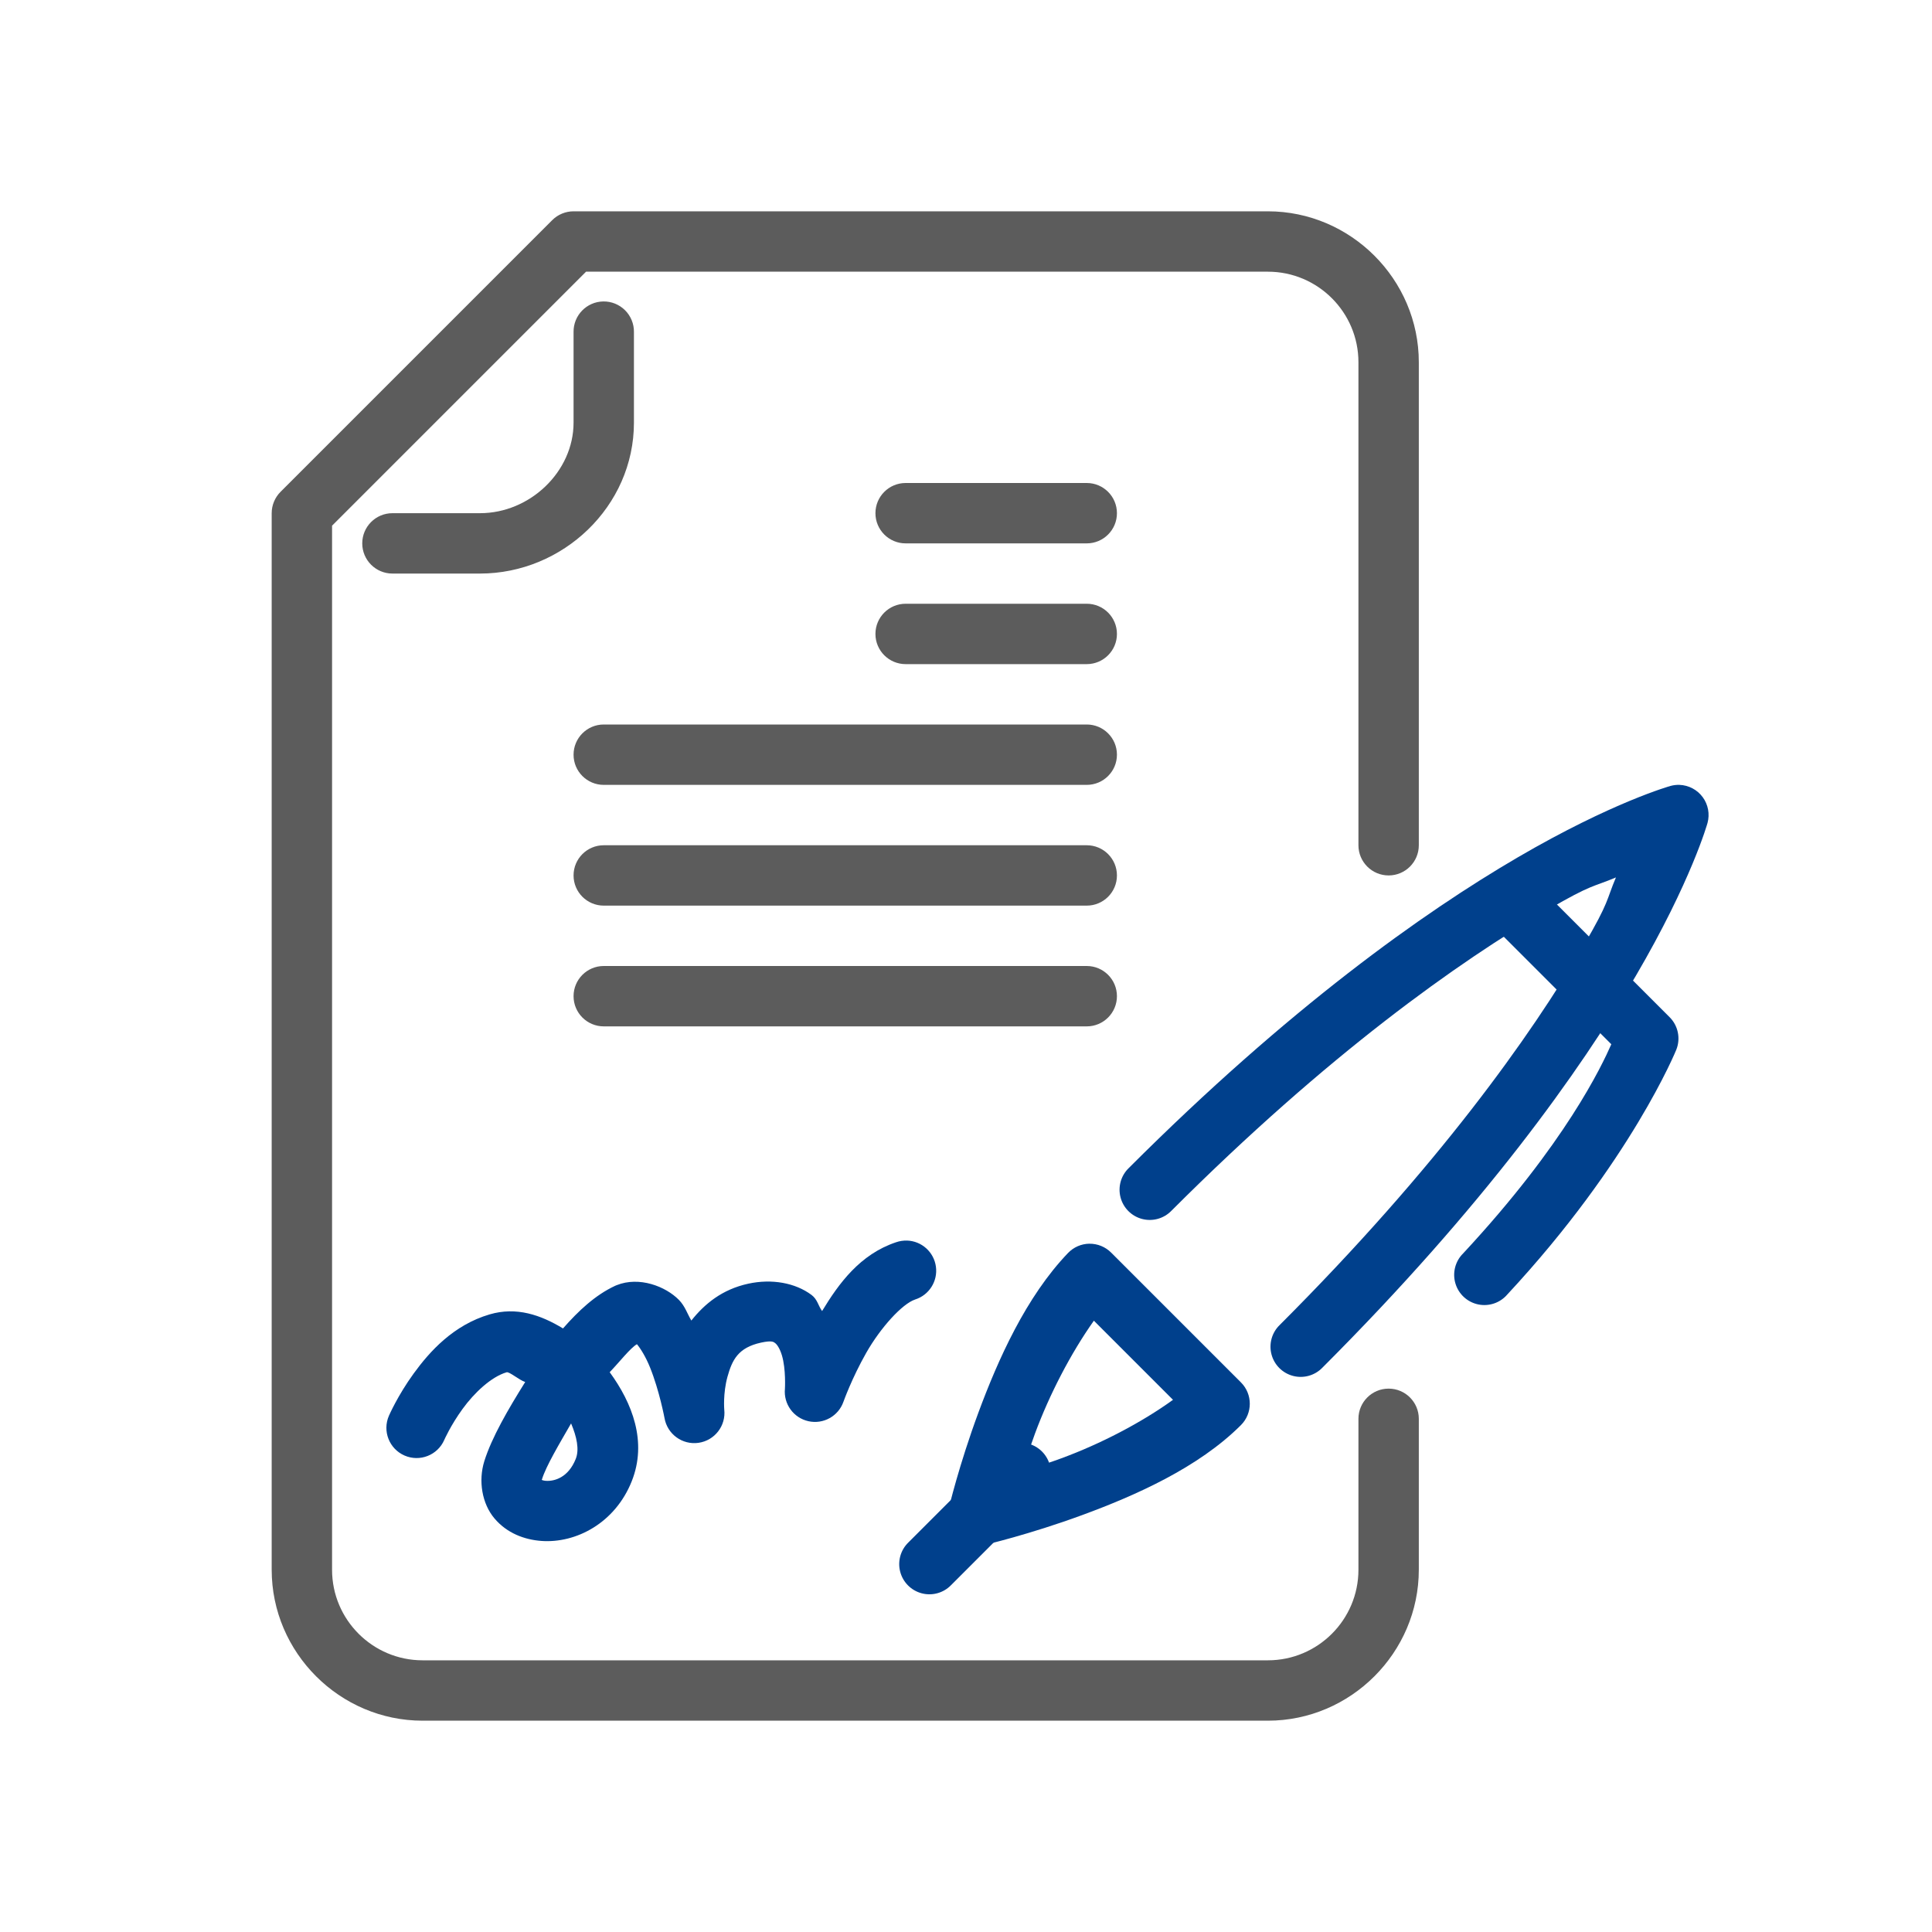
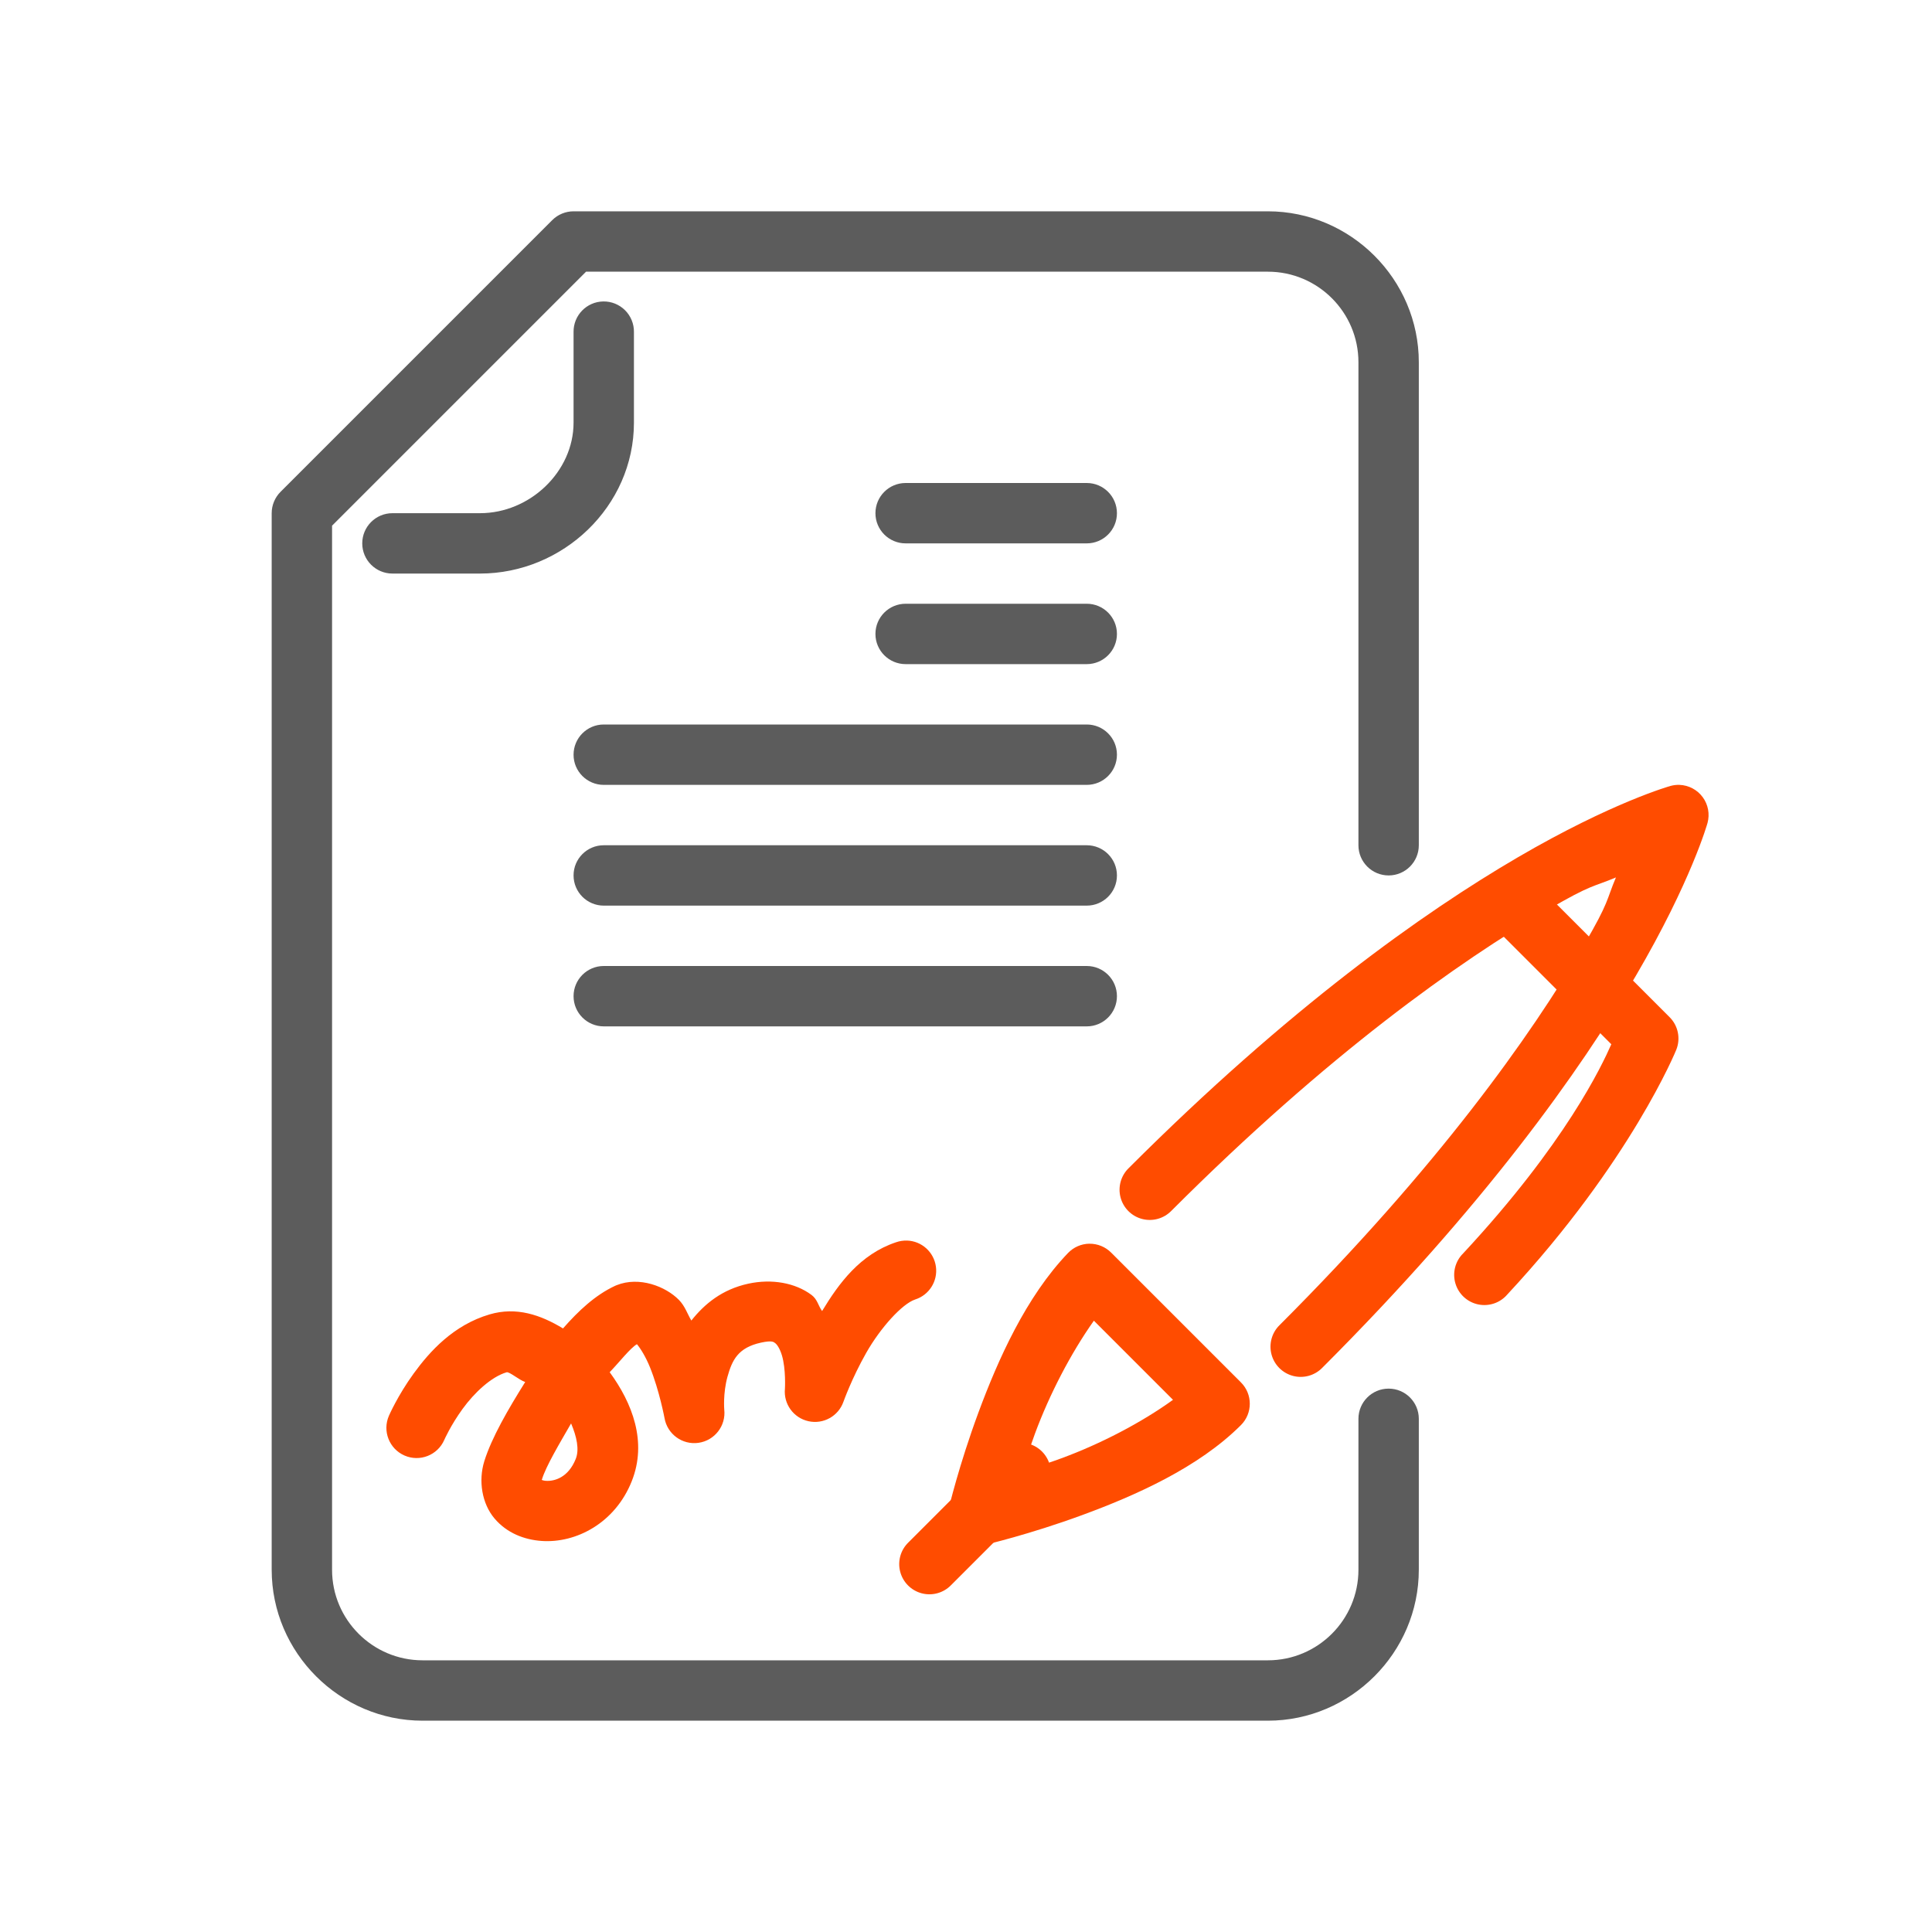
<svg xmlns="http://www.w3.org/2000/svg" enable-background="new 0 0 64 64" id="Layer_1" version="1.1" viewBox="0 0 64 64" xml:space="preserve">
  <defs id="defs96" />
  <path style="color:#000000;font-style:normal;font-variant:normal;font-weight:normal;font-stretch:normal;font-size:medium;line-height:normal;font-family:sans-serif;text-indent:0;text-align:start;text-decoration:none;text-decoration-line:none;text-decoration-style:solid;text-decoration-color:#000000;letter-spacing:normal;word-spacing:normal;text-transform:none;direction:ltr;block-progression:tb;writing-mode:lr-tb;baseline-shift:baseline;text-anchor:start;white-space:normal;clip-rule:nonzero;display:inline;overflow:visible;visibility:visible;opacity:1;isolation:auto;mix-blend-mode:normal;color-interpolation:sRGB;color-interpolation-filters:linearRGB;solid-color:#000000;solid-opacity:1;fill:#5c5c5c;fill-opacity:1;fill-rule:nonzero;stroke:none;stroke-width:2;stroke-linecap:round;stroke-linejoin:round;stroke-miterlimit:10;stroke-dasharray:none;stroke-dashoffset:0;stroke-opacity:1;color-rendering:auto;image-rendering:auto;shape-rendering:auto;text-rendering:auto;enable-background:accumulate" d="M 19,7 A 1,1 0 0 0 18.293,7.293 L 9.293,16.293 A 1,1 0 0 0 9,17 l 0,35 c 0,2.745 2.255,5 5,5 l 28,0 c 2.745,0 5,-2.255 5,-5 l 0,-5 a 1,1 0 1 0 -2,0 l 0,5 c 0,1.655 -1.345,3 -3,3 l -28,0 c -1.655,0 -3,-1.345 -3,-3 L 11,17.414 19.414,9 42,9 c 1.655,0 3,1.345 3,3 l 0,16 a 1,1 0 1 0 2,0 L 47,12 C 47,9.255 44.745,7 42,7 L 19,7 Z" id="path70" />
  <path style="color:#000000;font-style:normal;font-variant:normal;font-weight:normal;font-stretch:normal;font-size:medium;line-height:normal;font-family:sans-serif;text-indent:0;text-align:start;text-decoration:none;text-decoration-line:none;text-decoration-style:solid;text-decoration-color:#000000;letter-spacing:normal;word-spacing:normal;text-transform:none;direction:ltr;block-progression:tb;writing-mode:lr-tb;baseline-shift:baseline;text-anchor:start;white-space:normal;clip-rule:nonzero;display:inline;overflow:visible;visibility:visible;opacity:1;isolation:auto;mix-blend-mode:normal;color-interpolation:sRGB;color-interpolation-filters:linearRGB;solid-color:#000000;solid-opacity:1;fill:#5c5c5c;fill-opacity:1;fill-rule:nonzero;stroke:none;stroke-width:2;stroke-linecap:round;stroke-linejoin:round;stroke-miterlimit:10;stroke-dasharray:none;stroke-dashoffset:0;stroke-opacity:1;color-rendering:auto;image-rendering:auto;shape-rendering:auto;text-rendering:auto;enable-background:accumulate" d="M 19.984,9.986 A 1,1 0 0 0 19,11 l 0,3 c 0,1.624 -1.445,3 -3.1,3 L 13,17 a 1,1 0 1 0 0,2 l 2.9,0 C 18.646,19 21,16.776 21,14 l 0,-3 A 1,1 0 0 0 19.984,9.986 Z" id="path72" />
-   <path style="color:#000000;font-style:normal;font-variant:normal;font-weight:normal;font-stretch:normal;font-size:medium;line-height:normal;font-family:sans-serif;text-indent:0;text-align:start;text-decoration:none;text-decoration-line:none;text-decoration-style:solid;text-decoration-color:#000000;letter-spacing:normal;word-spacing:normal;text-transform:none;direction:ltr;block-progression:tb;writing-mode:lr-tb;baseline-shift:baseline;text-anchor:start;white-space:normal;clip-rule:nonzero;display:inline;overflow:visible;visibility:visible;opacity:1;isolation:auto;mix-blend-mode:normal;color-interpolation:sRGB;color-interpolation-filters:linearRGB;solid-color:#000000;solid-opacity:1;fill:#00408c;fill-opacity:1;fill-rule:nonzero;stroke:none;stroke-width:2;stroke-linecap:round;stroke-linejoin:round;stroke-miterlimit:10;stroke-dasharray:none;stroke-dashoffset:0;stroke-opacity:1;color-rendering:auto;image-rendering:auto;shape-rendering:auto;text-rendering:auto;enable-background:accumulate" d="m 55.635,26 a 1,1 0 0 0 -0.297,0.035 c 0,0 -1.916,0.531 -5.055,2.363 -3.139,1.832 -7.583,4.988 -12.891,10.295 a 1,1 0 1 0 1.414,1.414 c 5.193,-5.193 9.499,-8.238 12.484,-9.98 1.464,-0.854 1.472,-0.736 2.24,-1.061 -0.326,0.77 -0.205,0.779 -1.068,2.254 -1.755,2.998 -4.827,7.329 -10.07,12.572 a 1,1 0 1 0 1.414,1.414 c 5.357,-5.357 8.536,-9.825 10.381,-12.977 1.845,-3.152 2.377,-5.068 2.377,-5.068 A 1,1 0 0 0 55.635,26 Z" id="path74" />
-   <path style="color:#000000;font-style:normal;font-variant:normal;font-weight:normal;font-stretch:normal;font-size:medium;line-height:normal;font-family:sans-serif;text-indent:0;text-align:start;text-decoration:none;text-decoration-line:none;text-decoration-style:solid;text-decoration-color:#000000;letter-spacing:normal;word-spacing:normal;text-transform:none;direction:ltr;block-progression:tb;writing-mode:lr-tb;baseline-shift:baseline;text-anchor:start;white-space:normal;clip-rule:nonzero;display:inline;overflow:visible;visibility:visible;opacity:1;isolation:auto;mix-blend-mode:normal;color-interpolation:sRGB;color-interpolation-filters:linearRGB;solid-color:#000000;solid-opacity:1;fill:#00408c;fill-opacity:1;fill-rule:nonzero;stroke:none;stroke-width:2;stroke-linecap:round;stroke-linejoin:round;stroke-miterlimit:10;stroke-dasharray:none;stroke-dashoffset:0;stroke-opacity:1;color-rendering:auto;image-rendering:auto;shape-rendering:auto;text-rendering:auto;enable-background:accumulate" d="m 36.086,41.199 a 1,1 0 0 0 -0.707,0.309 c -1.391,1.449 -2.32,3.536 -2.967,5.283 -0.647,1.748 -0.984,3.18 -0.984,3.18 a 1,1 0 0 0 1.199,1.203 c 0,0 1.457,-0.337 3.219,-0.984 1.762,-0.648 3.851,-1.571 5.262,-2.982 a 1,1 0 0 0 0,-1.414 l -4.301,-4.301 a 1,1 0 0 0 -0.721,-0.293 z m 0.15,2.551 2.621,2.621 c -1.046,0.756 -2.402,1.461 -3.703,1.939 -0.683,0.251 -0.738,0.232 -1.242,0.381 0.148,-0.494 0.128,-0.54 0.375,-1.207 0.478,-1.292 1.185,-2.656 1.949,-3.734 z" id="path76" />
-   <path style="color:#000000;font-style:normal;font-variant:normal;font-weight:normal;font-stretch:normal;font-size:medium;line-height:normal;font-family:sans-serif;text-indent:0;text-align:start;text-decoration:none;text-decoration-line:none;text-decoration-style:solid;text-decoration-color:#000000;letter-spacing:normal;word-spacing:normal;text-transform:none;direction:ltr;block-progression:tb;writing-mode:lr-tb;baseline-shift:baseline;text-anchor:start;white-space:normal;clip-rule:nonzero;display:inline;overflow:visible;visibility:visible;opacity:1;isolation:auto;mix-blend-mode:normal;color-interpolation:sRGB;color-interpolation-filters:linearRGB;solid-color:#000000;solid-opacity:1;fill:#00408c;fill-opacity:1;fill-rule:nonzero;stroke:none;stroke-width:2;stroke-linecap:round;stroke-linejoin:round;stroke-miterlimit:10;stroke-dasharray:none;stroke-dashoffset:0;stroke-opacity:1;color-rendering:auto;image-rendering:auto;shape-rendering:auto;text-rendering:auto;enable-background:accumulate" d="m 50.09,28.891 a 1,1 0 0 0 -0.697,1.717 l 3.984,3.984 c -0.313,0.709 -1.517,3.282 -4.908,6.928 a 1,1 0 1 0 1.463,1.361 c 4.105,-4.413 5.598,-8.109 5.598,-8.109 a 1,1 0 0 0 -0.223,-1.078 l -4.5,-4.5 a 1,1 0 0 0 -0.717,-0.303 z" id="path78" />
-   <path style="color:#000000;font-style:normal;font-variant:normal;font-weight:normal;font-stretch:normal;font-size:medium;line-height:normal;font-family:sans-serif;text-indent:0;text-align:start;text-decoration:none;text-decoration-line:none;text-decoration-style:solid;text-decoration-color:#000000;letter-spacing:normal;word-spacing:normal;text-transform:none;direction:ltr;block-progression:tb;writing-mode:lr-tb;baseline-shift:baseline;text-anchor:start;white-space:normal;clip-rule:nonzero;display:inline;overflow:visible;visibility:visible;opacity:1;isolation:auto;mix-blend-mode:normal;color-interpolation:sRGB;color-interpolation-filters:linearRGB;solid-color:#000000;solid-opacity:1;fill:#00408c;fill-opacity:1;fill-rule:nonzero;stroke:none;stroke-width:2;stroke-linecap:round;stroke-linejoin:round;stroke-miterlimit:10;stroke-dasharray:none;stroke-dashoffset:0;stroke-opacity:1;color-rendering:auto;image-rendering:auto;shape-rendering:auto;text-rendering:auto;enable-background:accumulate" d="m 33.781,47.791 a 1,1 0 0 0 -0.688,0.303 l -3,3 a 1,1 0 1 0 1.414,1.414 l 3,-3 A 1,1 0 0 0 33.781,47.791 Z" id="line80" />
-   <path style="color:#000000;font-style:normal;font-variant:normal;font-weight:normal;font-stretch:normal;font-size:medium;line-height:normal;font-family:sans-serif;text-indent:0;text-align:start;text-decoration:none;text-decoration-line:none;text-decoration-style:solid;text-decoration-color:#000000;letter-spacing:normal;word-spacing:normal;text-transform:none;direction:ltr;block-progression:tb;writing-mode:lr-tb;baseline-shift:baseline;text-anchor:start;white-space:normal;clip-rule:nonzero;display:inline;overflow:visible;visibility:visible;opacity:1;isolation:auto;mix-blend-mode:normal;color-interpolation:sRGB;color-interpolation-filters:linearRGB;solid-color:#000000;solid-opacity:1;fill:#00408c;fill-opacity:1;fill-rule:nonzero;stroke:none;stroke-width:2;stroke-linecap:round;stroke-linejoin:round;stroke-miterlimit:10;stroke-dasharray:none;stroke-dashoffset:0;stroke-opacity:1;color-rendering:auto;image-rendering:auto;shape-rendering:auto;text-rendering:auto;enable-background:accumulate" d="m 30.047,41.096 a 1,1 0 0 0 -0.363,0.055 c -1.196,0.399 -1.899,1.368 -2.451,2.279 -0.132,-0.18 -0.151,-0.385 -0.352,-0.535 -0.537,-0.4 -1.314,-0.541 -2.094,-0.371 -0.864,0.188 -1.448,0.669 -1.885,1.221 -0.137,-0.23 -0.209,-0.477 -0.412,-0.684 -0.442,-0.45 -1.316,-0.787 -2.062,-0.488 a 1,1 0 0 0 -0.051,0.021 C 19.714,42.903 19.163,43.423 18.65,44.006 17.913,43.559 17.108,43.279 16.219,43.541 15.021,43.893 14.233,44.77 13.703,45.5 c -0.53,0.73 -0.82,1.4 -0.82,1.4 a 1,1 0 0 0 1.834,0.799 c 0,0 0.21,-0.481 0.605,-1.025 0.395,-0.545 0.956,-1.067 1.459,-1.215 0.093,-0.027 0.408,0.252 0.617,0.322 -0.565,0.902 -1.108,1.836 -1.354,2.621 -0.205,0.656 -0.076,1.411 0.336,1.898 0.412,0.488 0.992,0.706 1.562,0.746 1.141,0.08 2.432,-0.593 2.984,-1.975 0.523,-1.309 0.017,-2.595 -0.729,-3.615 0.329,-0.344 0.681,-0.799 0.902,-0.928 0.115,0.136 0.291,0.414 0.434,0.77 0.311,0.771 0.48,1.678 0.48,1.678 a 1,1 0 0 0 1.979,-0.283 c 0,0 -0.046,-0.536 0.107,-1.088 0.154,-0.551 0.349,-0.963 1.111,-1.129 0.37,-0.08 0.419,-0.021 0.473,0.02 0.054,0.04 0.15,0.172 0.219,0.402 0.137,0.46 0.1,1.105 0.1,1.105 a 1,1 0 0 0 1.939,0.43 c 0,0 0.276,-0.777 0.752,-1.615 0.476,-0.839 1.195,-1.628 1.621,-1.77 a 1,1 0 0 0 -0.27,-1.953 z m -11.129,6.057 c 0.187,0.439 0.279,0.865 0.154,1.176 -0.247,0.618 -0.706,0.745 -0.99,0.725 -0.142,-0.01 -0.193,-0.066 -0.172,-0.041 0.021,0.025 -1.13e-4,0.13 0.045,-0.014 0.138,-0.442 0.574,-1.171 0.963,-1.846 z" id="path82" />
+   <path style="color:#000000;font-style:normal;font-variant:normal;font-weight:normal;font-stretch:normal;font-size:medium;line-height:normal;font-family:sans-serif;text-indent:0;text-align:start;text-decoration:none;text-decoration-line:none;text-decoration-style:solid;text-decoration-color:#000000;letter-spacing:normal;word-spacing:normal;text-transform:none;direction:ltr;block-progression:tb;writing-mode:lr-tb;baseline-shift:baseline;text-anchor:start;white-space:normal;clip-rule:nonzero;display:inline;overflow:visible;visibility:visible;opacity:1;isolation:auto;mix-blend-mode:normal;color-interpolation:sRGB;color-interpolation-filters:linearRGB;solid-color:#000000;solid-opacity:1;fill:#ff4c00;fill-opacity:1;fill-rule:nonzero;stroke:none;stroke-width:2;stroke-linecap:round;stroke-linejoin:round;stroke-miterlimit:10;stroke-dasharray:none;stroke-dashoffset:0;stroke-opacity:1;color-rendering:auto;image-rendering:auto;shape-rendering:auto;text-rendering:auto;enable-background:accumulate" d="m 55.635,26 a 1,1 0 0 0 -0.297,0.035 c 0,0 -1.916,0.531 -5.055,2.363 -3.139,1.832 -7.583,4.988 -12.891,10.295 a 1,1 0 1 0 1.414,1.414 c 5.193,-5.193 9.499,-8.238 12.484,-9.98 1.464,-0.854 1.472,-0.736 2.24,-1.061 -0.326,0.77 -0.205,0.779 -1.068,2.254 -1.755,2.998 -4.827,7.329 -10.07,12.572 a 1,1 0 1 0 1.414,1.414 c 5.357,-5.357 8.536,-9.825 10.381,-12.977 1.845,-3.152 2.377,-5.068 2.377,-5.068 A 1,1 0 0 0 55.635,26 Z" id="path74" />
+   <path style="color:#000000;font-style:normal;font-variant:normal;font-weight:normal;font-stretch:normal;font-size:medium;line-height:normal;font-family:sans-serif;text-indent:0;text-align:start;text-decoration:none;text-decoration-line:none;text-decoration-style:solid;text-decoration-color:#000000;letter-spacing:normal;word-spacing:normal;text-transform:none;direction:ltr;block-progression:tb;writing-mode:lr-tb;baseline-shift:baseline;text-anchor:start;white-space:normal;clip-rule:nonzero;display:inline;overflow:visible;visibility:visible;opacity:1;isolation:auto;mix-blend-mode:normal;color-interpolation:sRGB;color-interpolation-filters:linearRGB;solid-color:#000000;solid-opacity:1;fill:#ff4c00;fill-opacity:1;fill-rule:nonzero;stroke:none;stroke-width:2;stroke-linecap:round;stroke-linejoin:round;stroke-miterlimit:10;stroke-dasharray:none;stroke-dashoffset:0;stroke-opacity:1;color-rendering:auto;image-rendering:auto;shape-rendering:auto;text-rendering:auto;enable-background:accumulate" d="m 36.086,41.199 a 1,1 0 0 0 -0.707,0.309 c -1.391,1.449 -2.32,3.536 -2.967,5.283 -0.647,1.748 -0.984,3.18 -0.984,3.18 a 1,1 0 0 0 1.199,1.203 c 0,0 1.457,-0.337 3.219,-0.984 1.762,-0.648 3.851,-1.571 5.262,-2.982 a 1,1 0 0 0 0,-1.414 l -4.301,-4.301 a 1,1 0 0 0 -0.721,-0.293 z m 0.15,2.551 2.621,2.621 c -1.046,0.756 -2.402,1.461 -3.703,1.939 -0.683,0.251 -0.738,0.232 -1.242,0.381 0.148,-0.494 0.128,-0.54 0.375,-1.207 0.478,-1.292 1.185,-2.656 1.949,-3.734 z" id="path76" />
+   <path style="color:#000000;font-style:normal;font-variant:normal;font-weight:normal;font-stretch:normal;font-size:medium;line-height:normal;font-family:sans-serif;text-indent:0;text-align:start;text-decoration:none;text-decoration-line:none;text-decoration-style:solid;text-decoration-color:#000000;letter-spacing:normal;word-spacing:normal;text-transform:none;direction:ltr;block-progression:tb;writing-mode:lr-tb;baseline-shift:baseline;text-anchor:start;white-space:normal;clip-rule:nonzero;display:inline;overflow:visible;visibility:visible;opacity:1;isolation:auto;mix-blend-mode:normal;color-interpolation:sRGB;color-interpolation-filters:linearRGB;solid-color:#000000;solid-opacity:1;fill:#ff4c00;fill-opacity:1;fill-rule:nonzero;stroke:none;stroke-width:2;stroke-linecap:round;stroke-linejoin:round;stroke-miterlimit:10;stroke-dasharray:none;stroke-dashoffset:0;stroke-opacity:1;color-rendering:auto;image-rendering:auto;shape-rendering:auto;text-rendering:auto;enable-background:accumulate" d="m 50.09,28.891 a 1,1 0 0 0 -0.697,1.717 l 3.984,3.984 c -0.313,0.709 -1.517,3.282 -4.908,6.928 a 1,1 0 1 0 1.463,1.361 c 4.105,-4.413 5.598,-8.109 5.598,-8.109 a 1,1 0 0 0 -0.223,-1.078 l -4.5,-4.5 a 1,1 0 0 0 -0.717,-0.303 z" id="path78" />
+   <path style="color:#000000;font-style:normal;font-variant:normal;font-weight:normal;font-stretch:normal;font-size:medium;line-height:normal;font-family:sans-serif;text-indent:0;text-align:start;text-decoration:none;text-decoration-line:none;text-decoration-style:solid;text-decoration-color:#000000;letter-spacing:normal;word-spacing:normal;text-transform:none;direction:ltr;block-progression:tb;writing-mode:lr-tb;baseline-shift:baseline;text-anchor:start;white-space:normal;clip-rule:nonzero;display:inline;overflow:visible;visibility:visible;opacity:1;isolation:auto;mix-blend-mode:normal;color-interpolation:sRGB;color-interpolation-filters:linearRGB;solid-color:#000000;solid-opacity:1;fill:#ff4c00;fill-opacity:1;fill-rule:nonzero;stroke:none;stroke-width:2;stroke-linecap:round;stroke-linejoin:round;stroke-miterlimit:10;stroke-dasharray:none;stroke-dashoffset:0;stroke-opacity:1;color-rendering:auto;image-rendering:auto;shape-rendering:auto;text-rendering:auto;enable-background:accumulate" d="m 33.781,47.791 a 1,1 0 0 0 -0.688,0.303 l -3,3 a 1,1 0 1 0 1.414,1.414 l 3,-3 A 1,1 0 0 0 33.781,47.791 Z" id="line80" />
+   <path style="color:#000000;font-style:normal;font-variant:normal;font-weight:normal;font-stretch:normal;font-size:medium;line-height:normal;font-family:sans-serif;text-indent:0;text-align:start;text-decoration:none;text-decoration-line:none;text-decoration-style:solid;text-decoration-color:#000000;letter-spacing:normal;word-spacing:normal;text-transform:none;direction:ltr;block-progression:tb;writing-mode:lr-tb;baseline-shift:baseline;text-anchor:start;white-space:normal;clip-rule:nonzero;display:inline;overflow:visible;visibility:visible;opacity:1;isolation:auto;mix-blend-mode:normal;color-interpolation:sRGB;color-interpolation-filters:linearRGB;solid-color:#000000;solid-opacity:1;fill:#ff4c00;fill-opacity:1;fill-rule:nonzero;stroke:none;stroke-width:2;stroke-linecap:round;stroke-linejoin:round;stroke-miterlimit:10;stroke-dasharray:none;stroke-dashoffset:0;stroke-opacity:1;color-rendering:auto;image-rendering:auto;shape-rendering:auto;text-rendering:auto;enable-background:accumulate" d="m 30.047,41.096 a 1,1 0 0 0 -0.363,0.055 c -1.196,0.399 -1.899,1.368 -2.451,2.279 -0.132,-0.18 -0.151,-0.385 -0.352,-0.535 -0.537,-0.4 -1.314,-0.541 -2.094,-0.371 -0.864,0.188 -1.448,0.669 -1.885,1.221 -0.137,-0.23 -0.209,-0.477 -0.412,-0.684 -0.442,-0.45 -1.316,-0.787 -2.062,-0.488 a 1,1 0 0 0 -0.051,0.021 C 19.714,42.903 19.163,43.423 18.65,44.006 17.913,43.559 17.108,43.279 16.219,43.541 15.021,43.893 14.233,44.77 13.703,45.5 c -0.53,0.73 -0.82,1.4 -0.82,1.4 a 1,1 0 0 0 1.834,0.799 c 0,0 0.21,-0.481 0.605,-1.025 0.395,-0.545 0.956,-1.067 1.459,-1.215 0.093,-0.027 0.408,0.252 0.617,0.322 -0.565,0.902 -1.108,1.836 -1.354,2.621 -0.205,0.656 -0.076,1.411 0.336,1.898 0.412,0.488 0.992,0.706 1.562,0.746 1.141,0.08 2.432,-0.593 2.984,-1.975 0.523,-1.309 0.017,-2.595 -0.729,-3.615 0.329,-0.344 0.681,-0.799 0.902,-0.928 0.115,0.136 0.291,0.414 0.434,0.77 0.311,0.771 0.48,1.678 0.48,1.678 a 1,1 0 0 0 1.979,-0.283 c 0,0 -0.046,-0.536 0.107,-1.088 0.154,-0.551 0.349,-0.963 1.111,-1.129 0.37,-0.08 0.419,-0.021 0.473,0.02 0.054,0.04 0.15,0.172 0.219,0.402 0.137,0.46 0.1,1.105 0.1,1.105 a 1,1 0 0 0 1.939,0.43 c 0,0 0.276,-0.777 0.752,-1.615 0.476,-0.839 1.195,-1.628 1.621,-1.77 a 1,1 0 0 0 -0.27,-1.953 z m -11.129,6.057 c 0.187,0.439 0.279,0.865 0.154,1.176 -0.247,0.618 -0.706,0.745 -0.99,0.725 -0.142,-0.01 -0.193,-0.066 -0.172,-0.041 0.021,0.025 -1.13e-4,0.13 0.045,-0.014 0.138,-0.442 0.574,-1.171 0.963,-1.846 z" id="path82" />
  <path style="color:#000000;font-style:normal;font-variant:normal;font-weight:normal;font-stretch:normal;font-size:medium;line-height:normal;font-family:sans-serif;text-indent:0;text-align:start;text-decoration:none;text-decoration-line:none;text-decoration-style:solid;text-decoration-color:#000000;letter-spacing:normal;word-spacing:normal;text-transform:none;direction:ltr;block-progression:tb;writing-mode:lr-tb;baseline-shift:baseline;text-anchor:start;white-space:normal;clip-rule:nonzero;display:inline;overflow:visible;visibility:visible;opacity:1;isolation:auto;mix-blend-mode:normal;color-interpolation:sRGB;color-interpolation-filters:linearRGB;solid-color:#000000;solid-opacity:1;fill:#5c5c5c;fill-opacity:1;fill-rule:nonzero;stroke:none;stroke-width:2;stroke-linecap:round;stroke-linejoin:round;stroke-miterlimit:10;stroke-dasharray:none;stroke-dashoffset:0;stroke-opacity:1;color-rendering:auto;image-rendering:auto;shape-rendering:auto;text-rendering:auto;enable-background:accumulate" d="m 20,24 a 1,1 0 1 0 0,2 l 16,0 a 1,1 0 1 0 0,-2 l -16,0 z" id="line84" />
  <path style="color:#000000;font-style:normal;font-variant:normal;font-weight:normal;font-stretch:normal;font-size:medium;line-height:normal;font-family:sans-serif;text-indent:0;text-align:start;text-decoration:none;text-decoration-line:none;text-decoration-style:solid;text-decoration-color:#000000;letter-spacing:normal;word-spacing:normal;text-transform:none;direction:ltr;block-progression:tb;writing-mode:lr-tb;baseline-shift:baseline;text-anchor:start;white-space:normal;clip-rule:nonzero;display:inline;overflow:visible;visibility:visible;opacity:1;isolation:auto;mix-blend-mode:normal;color-interpolation:sRGB;color-interpolation-filters:linearRGB;solid-color:#000000;solid-opacity:1;fill:#5c5c5c;fill-opacity:1;fill-rule:nonzero;stroke:none;stroke-width:2;stroke-linecap:round;stroke-linejoin:round;stroke-miterlimit:10;stroke-dasharray:none;stroke-dashoffset:0;stroke-opacity:1;color-rendering:auto;image-rendering:auto;shape-rendering:auto;text-rendering:auto;enable-background:accumulate" d="m 20,28 a 1,1 0 1 0 0,2 l 16,0 a 1,1 0 1 0 0,-2 l -16,0 z" id="line86" />
  <path style="color:#000000;font-style:normal;font-variant:normal;font-weight:normal;font-stretch:normal;font-size:medium;line-height:normal;font-family:sans-serif;text-indent:0;text-align:start;text-decoration:none;text-decoration-line:none;text-decoration-style:solid;text-decoration-color:#000000;letter-spacing:normal;word-spacing:normal;text-transform:none;direction:ltr;block-progression:tb;writing-mode:lr-tb;baseline-shift:baseline;text-anchor:start;white-space:normal;clip-rule:nonzero;display:inline;overflow:visible;visibility:visible;opacity:1;isolation:auto;mix-blend-mode:normal;color-interpolation:sRGB;color-interpolation-filters:linearRGB;solid-color:#000000;solid-opacity:1;fill:#5c5c5c;fill-opacity:1;fill-rule:nonzero;stroke:none;stroke-width:2;stroke-linecap:round;stroke-linejoin:round;stroke-miterlimit:10;stroke-dasharray:none;stroke-dashoffset:0;stroke-opacity:1;color-rendering:auto;image-rendering:auto;shape-rendering:auto;text-rendering:auto;enable-background:accumulate" d="m 20,32 a 1,1 0 1 0 0,2 l 16,0 a 1,1 0 1 0 0,-2 l -16,0 z" id="line88" />
  <path style="color:#000000;font-style:normal;font-variant:normal;font-weight:normal;font-stretch:normal;font-size:medium;line-height:normal;font-family:sans-serif;text-indent:0;text-align:start;text-decoration:none;text-decoration-line:none;text-decoration-style:solid;text-decoration-color:#000000;letter-spacing:normal;word-spacing:normal;text-transform:none;direction:ltr;block-progression:tb;writing-mode:lr-tb;baseline-shift:baseline;text-anchor:start;white-space:normal;clip-rule:nonzero;display:inline;overflow:visible;visibility:visible;opacity:1;isolation:auto;mix-blend-mode:normal;color-interpolation:sRGB;color-interpolation-filters:linearRGB;solid-color:#000000;solid-opacity:1;fill:#5c5c5c;fill-opacity:1;fill-rule:nonzero;stroke:none;stroke-width:2;stroke-linecap:round;stroke-linejoin:round;stroke-miterlimit:10;stroke-dasharray:none;stroke-dashoffset:0;stroke-opacity:1;color-rendering:auto;image-rendering:auto;shape-rendering:auto;text-rendering:auto;enable-background:accumulate" d="m 30,16 a 1,1 0 1 0 0,2 l 6,0 a 1,1 0 1 0 0,-2 l -6,0 z" id="line90" />
  <path style="color:#000000;font-style:normal;font-variant:normal;font-weight:normal;font-stretch:normal;font-size:medium;line-height:normal;font-family:sans-serif;text-indent:0;text-align:start;text-decoration:none;text-decoration-line:none;text-decoration-style:solid;text-decoration-color:#000000;letter-spacing:normal;word-spacing:normal;text-transform:none;direction:ltr;block-progression:tb;writing-mode:lr-tb;baseline-shift:baseline;text-anchor:start;white-space:normal;clip-rule:nonzero;display:inline;overflow:visible;visibility:visible;opacity:1;isolation:auto;mix-blend-mode:normal;color-interpolation:sRGB;color-interpolation-filters:linearRGB;solid-color:#000000;solid-opacity:1;fill:#5c5c5c;fill-opacity:1;fill-rule:nonzero;stroke:none;stroke-width:2;stroke-linecap:round;stroke-linejoin:round;stroke-miterlimit:10;stroke-dasharray:none;stroke-dashoffset:0;stroke-opacity:1;color-rendering:auto;image-rendering:auto;shape-rendering:auto;text-rendering:auto;enable-background:accumulate" d="m 30,20 a 1,1 0 1 0 0,2 l 6,0 a 1,1 0 1 0 0,-2 l -6,0 z" id="line92" />
</svg>
